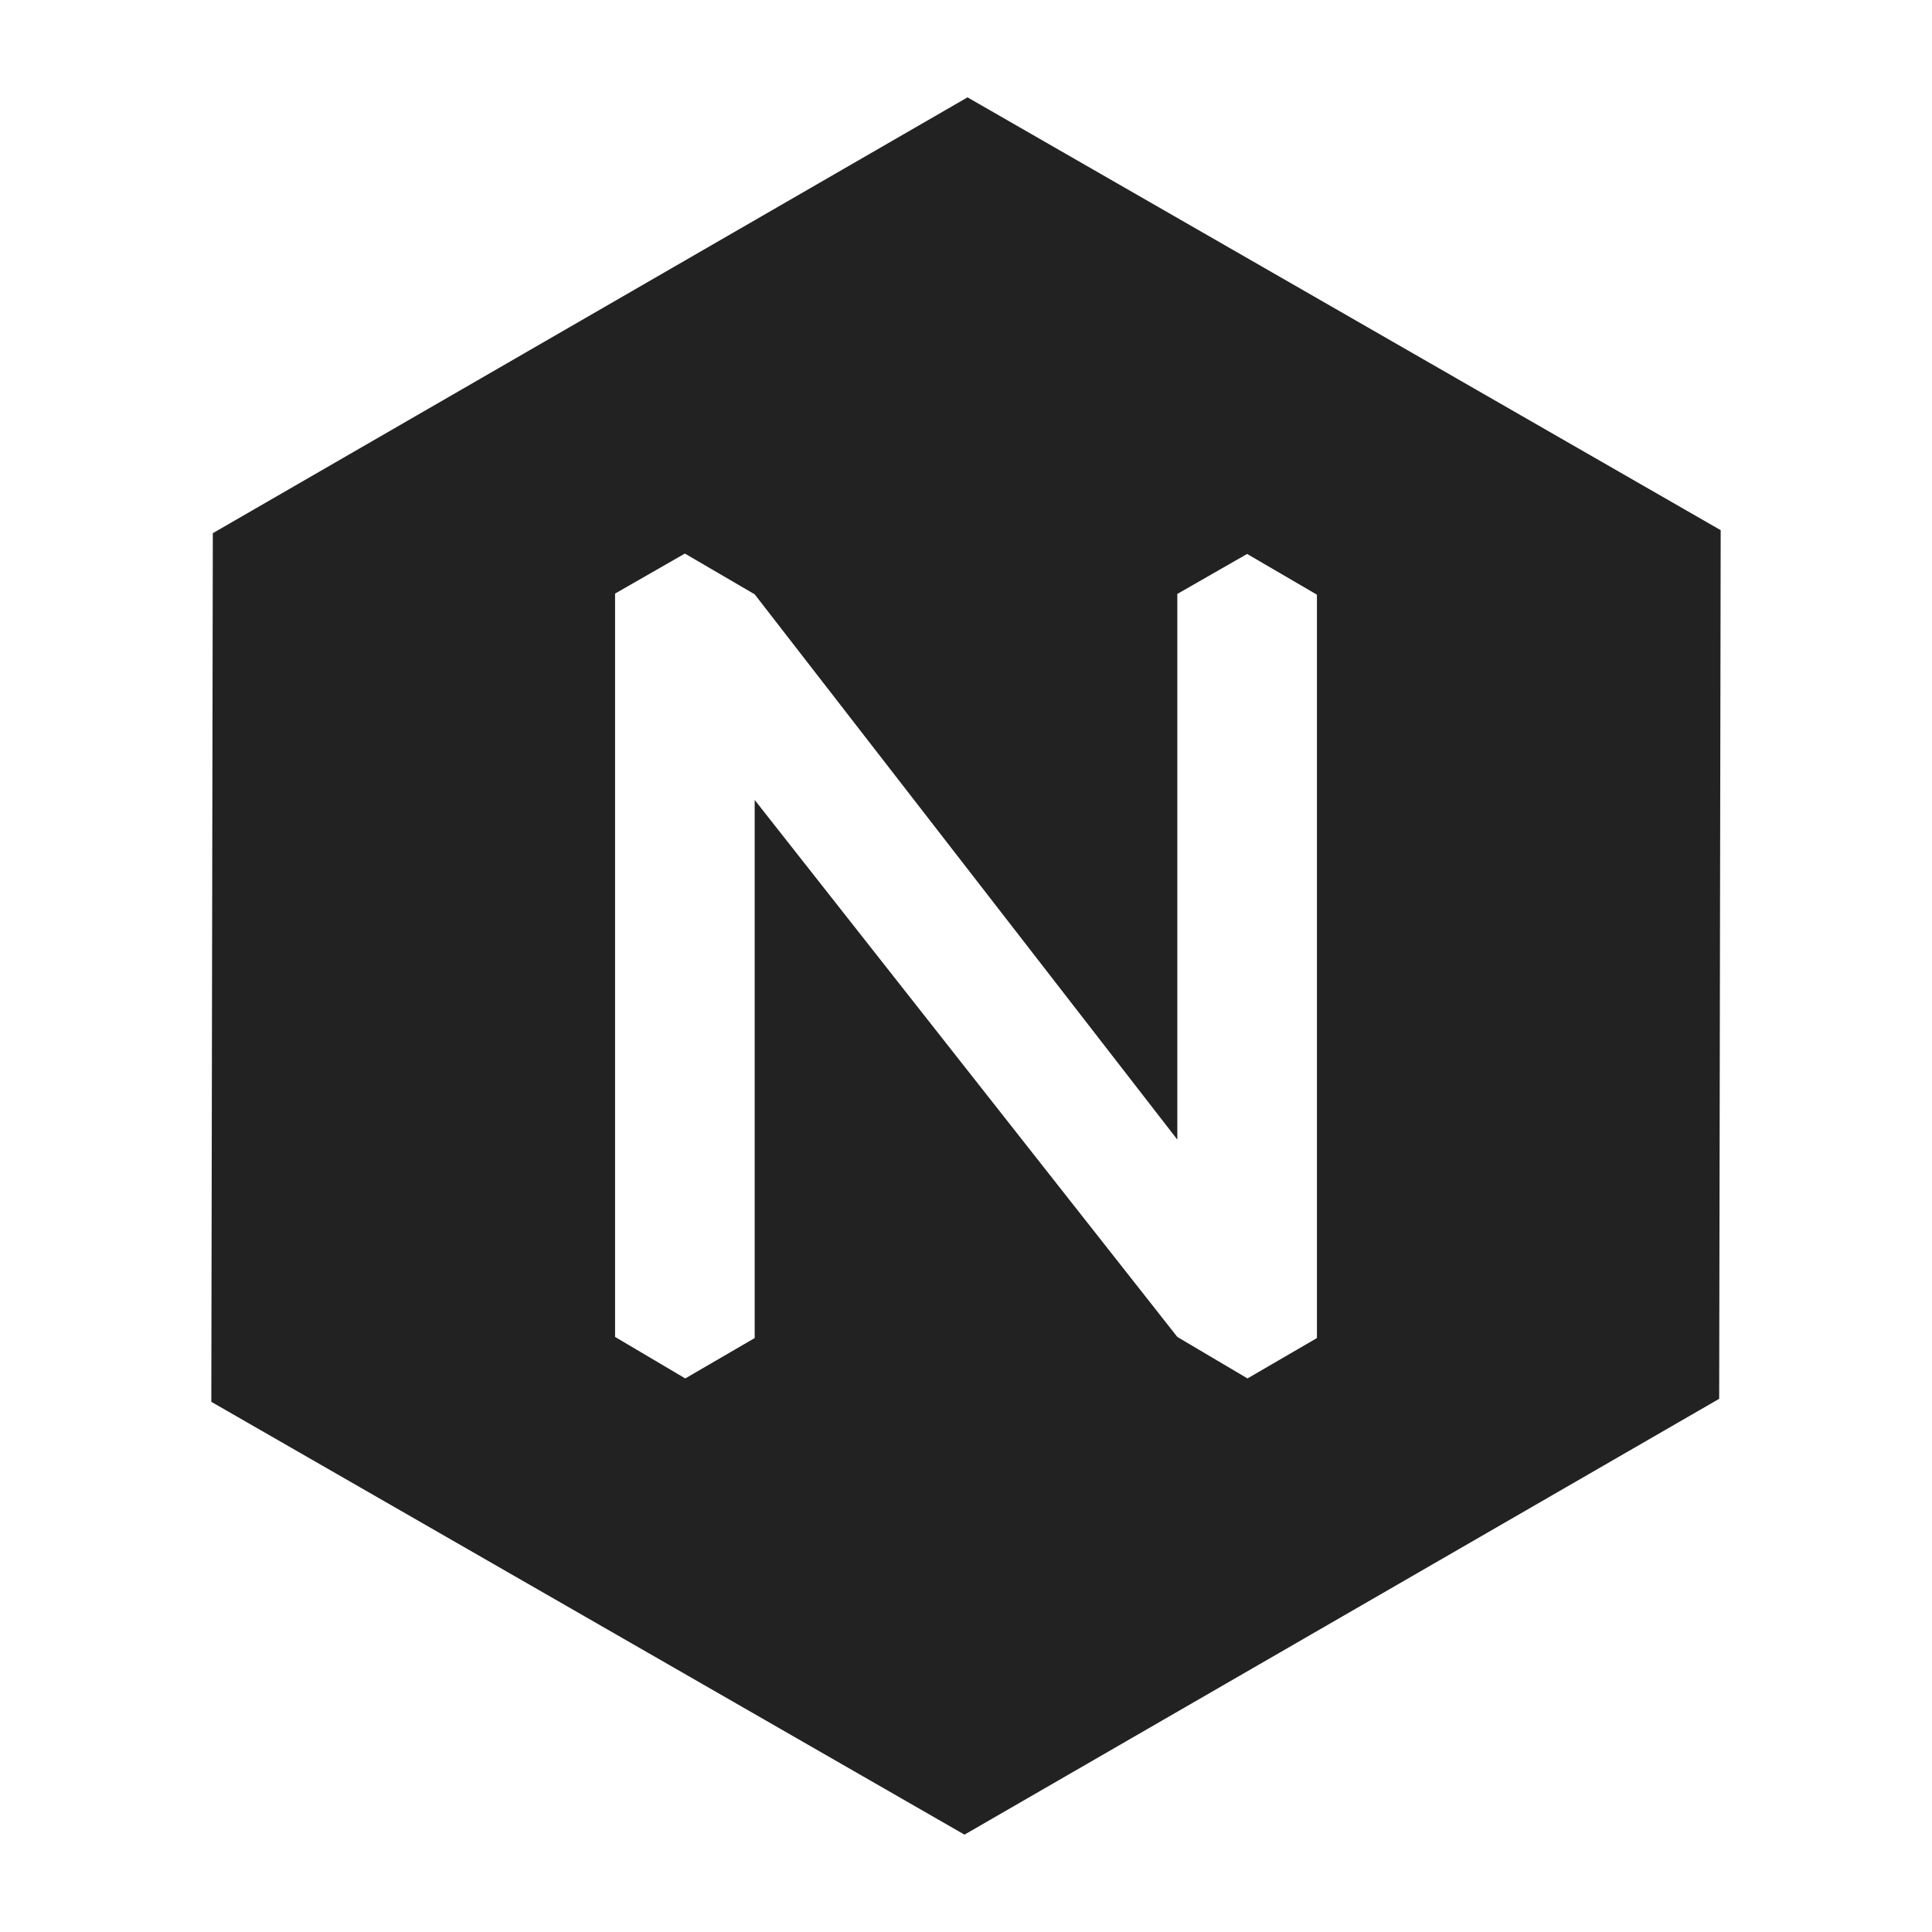
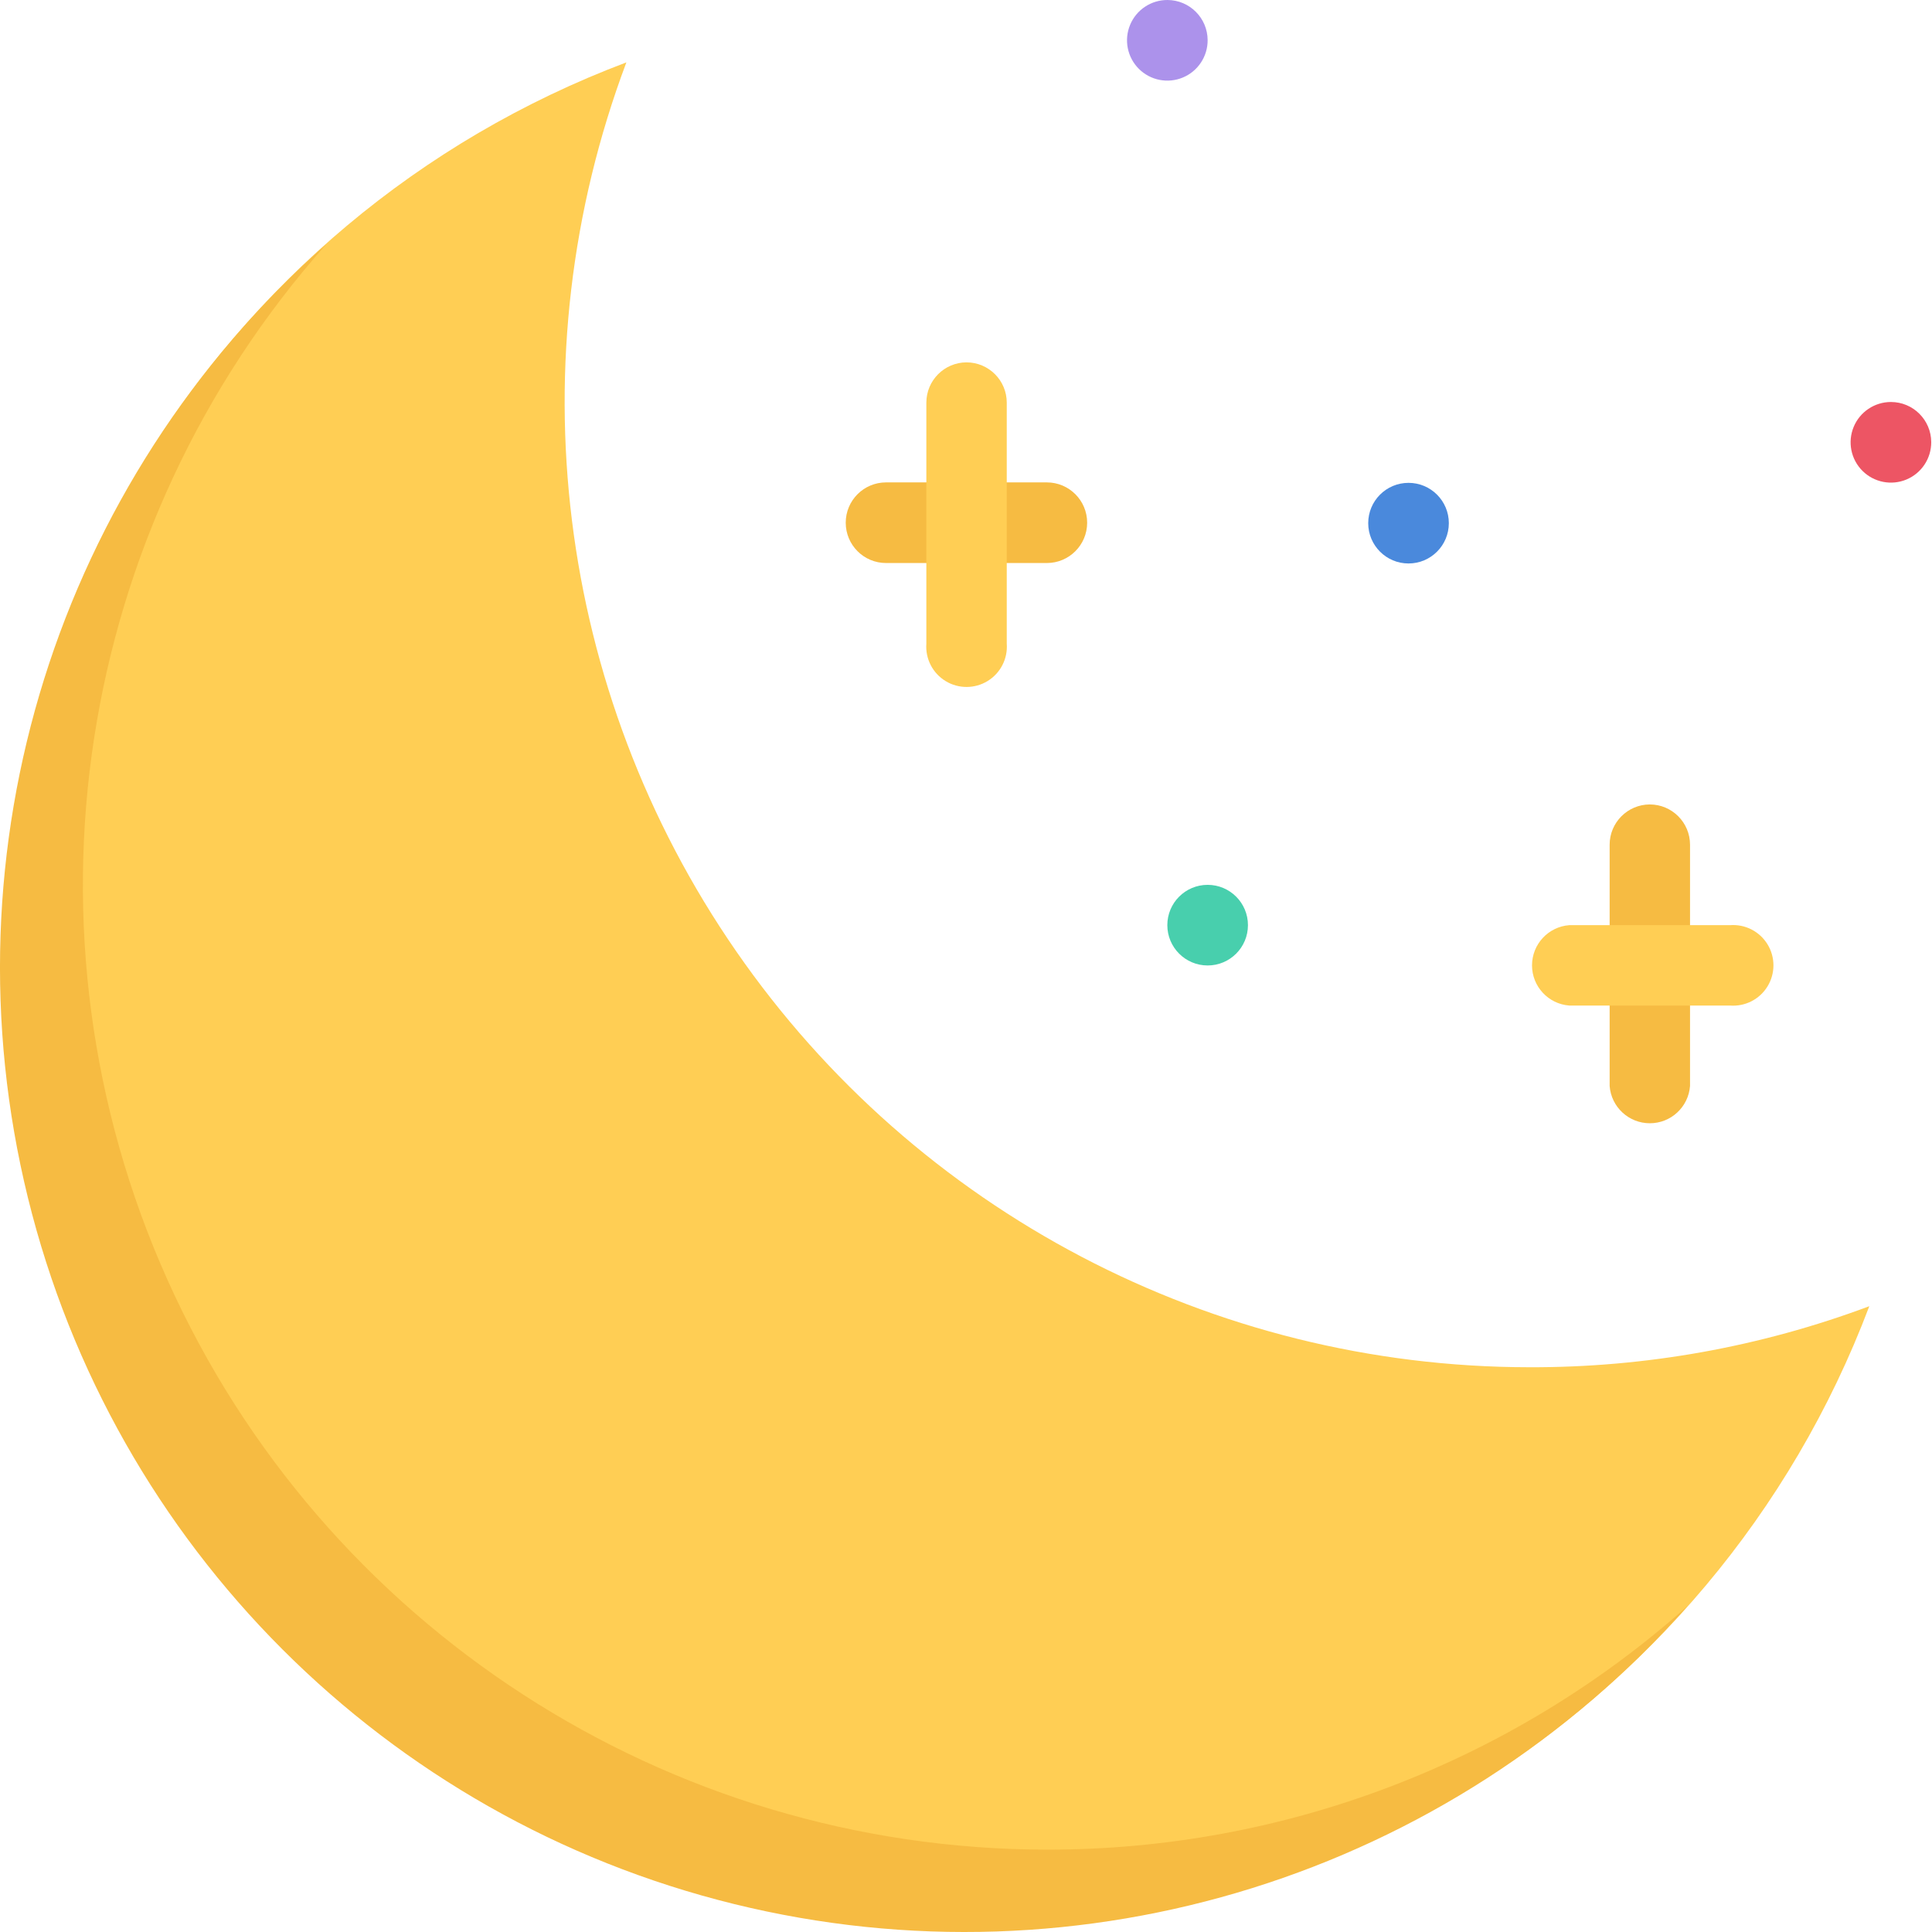
- <svg xmlns="http://www.w3.org/2000/svg" xml:space="preserve" enable-background="new 0 0 512 512" viewBox="0 0 512 512" height="512px" width="512px" y="0px" x="0px" id="NexT" version="1.1">
-   <defs id="defs3388" />
-   <path style="fill:#222222;fill-opacity:1" id="path3384" d="M 256.4,25.8 56.4,141.3 56,371.5 255.6,486.2 455.6,370.7 456,140.5 Z m 92.6,328.8 -18.4,10.7 -18.6,-11 0,0 -112,-142.3 0,142.6 -18.4,10.7 -18.6,-11 0,-197 18.5,-10.6 18.5,10.8 0,0 112,144.5 0,-144.6 18.5,-10.6 18.5,10.8 z" />
+ <svg xmlns="http://www.w3.org/2000/svg" t="1749874002251" class="icon" viewBox="0 0 1024 1024" version="1.1" p-id="6627" width="32" height="32">
+   <path d="M554.848 298.413h-85.227a21.366 21.366 0 0 1 0-42.733h85.227a21.366 21.366 0 0 1 0 42.733z" fill="#F6BB42" p-id="6628" />
+   <path d="M810.528 724.665A511.598 511.598 0 0 1 331.994 33.064 511.359 511.359 0 1 0 990.769 692.317a509.449 509.449 0 0 1-180.241 32.348z" fill="#FFCE54" p-id="6629" />
+   <path d="M554.848 980.344a511.359 511.359 0 0 1-381.968-850.833 511.24 511.24 0 1 0 721.441 721.799A509.33 509.33 0 0 1 554.848 980.344z" fill="#F6BB42" p-id="6630" />
+   <path d="M767.914 277.285a21.366 21.366 0 1 1-21.366-21.366 21.366 21.366 0 0 1 21.366 21.366z" fill="#4A89DC" p-id="6631" />
+   <path d="M661.441 490.351a21.366 21.366 0 1 1-21.366-21.366 21.366 21.366 0 0 1 21.366 21.366z" fill="#48CFAD" p-id="6632" />
+   <path d="M1023.594 234.314a21.366 21.366 0 1 1-21.366-21.247 21.366 21.366 0 0 1 21.366 21.247z" fill="#ED5564" p-id="6633" />
+   <path d="M640.075 21.247A21.366 21.366 0 1 1 618.828 0a21.366 21.366 0 0 1 21.247 21.247z" fill="#AC92EB" p-id="6634" />
+   <path d="M512.235 192.058a21.366 21.366 0 0 0-21.247 21.366v127.72a21.366 21.366 0 1 0 42.613 0v-127.72a21.366 21.366 0 0 0-21.366-21.366z" fill="#FFCE54" p-id="6635" />
+   <path d="M874.388 426.372a21.366 21.366 0 0 0-21.247 21.366v127.84a21.366 21.366 0 0 0 42.613 0V447.738a21.366 21.366 0 0 0-21.366-21.366z" fill="#F6BB42" p-id="6636" />
+   <path d="M917.001 532.965H831.775a21.366 21.366 0 0 1 0-42.613h85.227a21.366 21.366 0 1 1 0 42.613z" fill="#FFCE54" p-id="6637" />
</svg>
